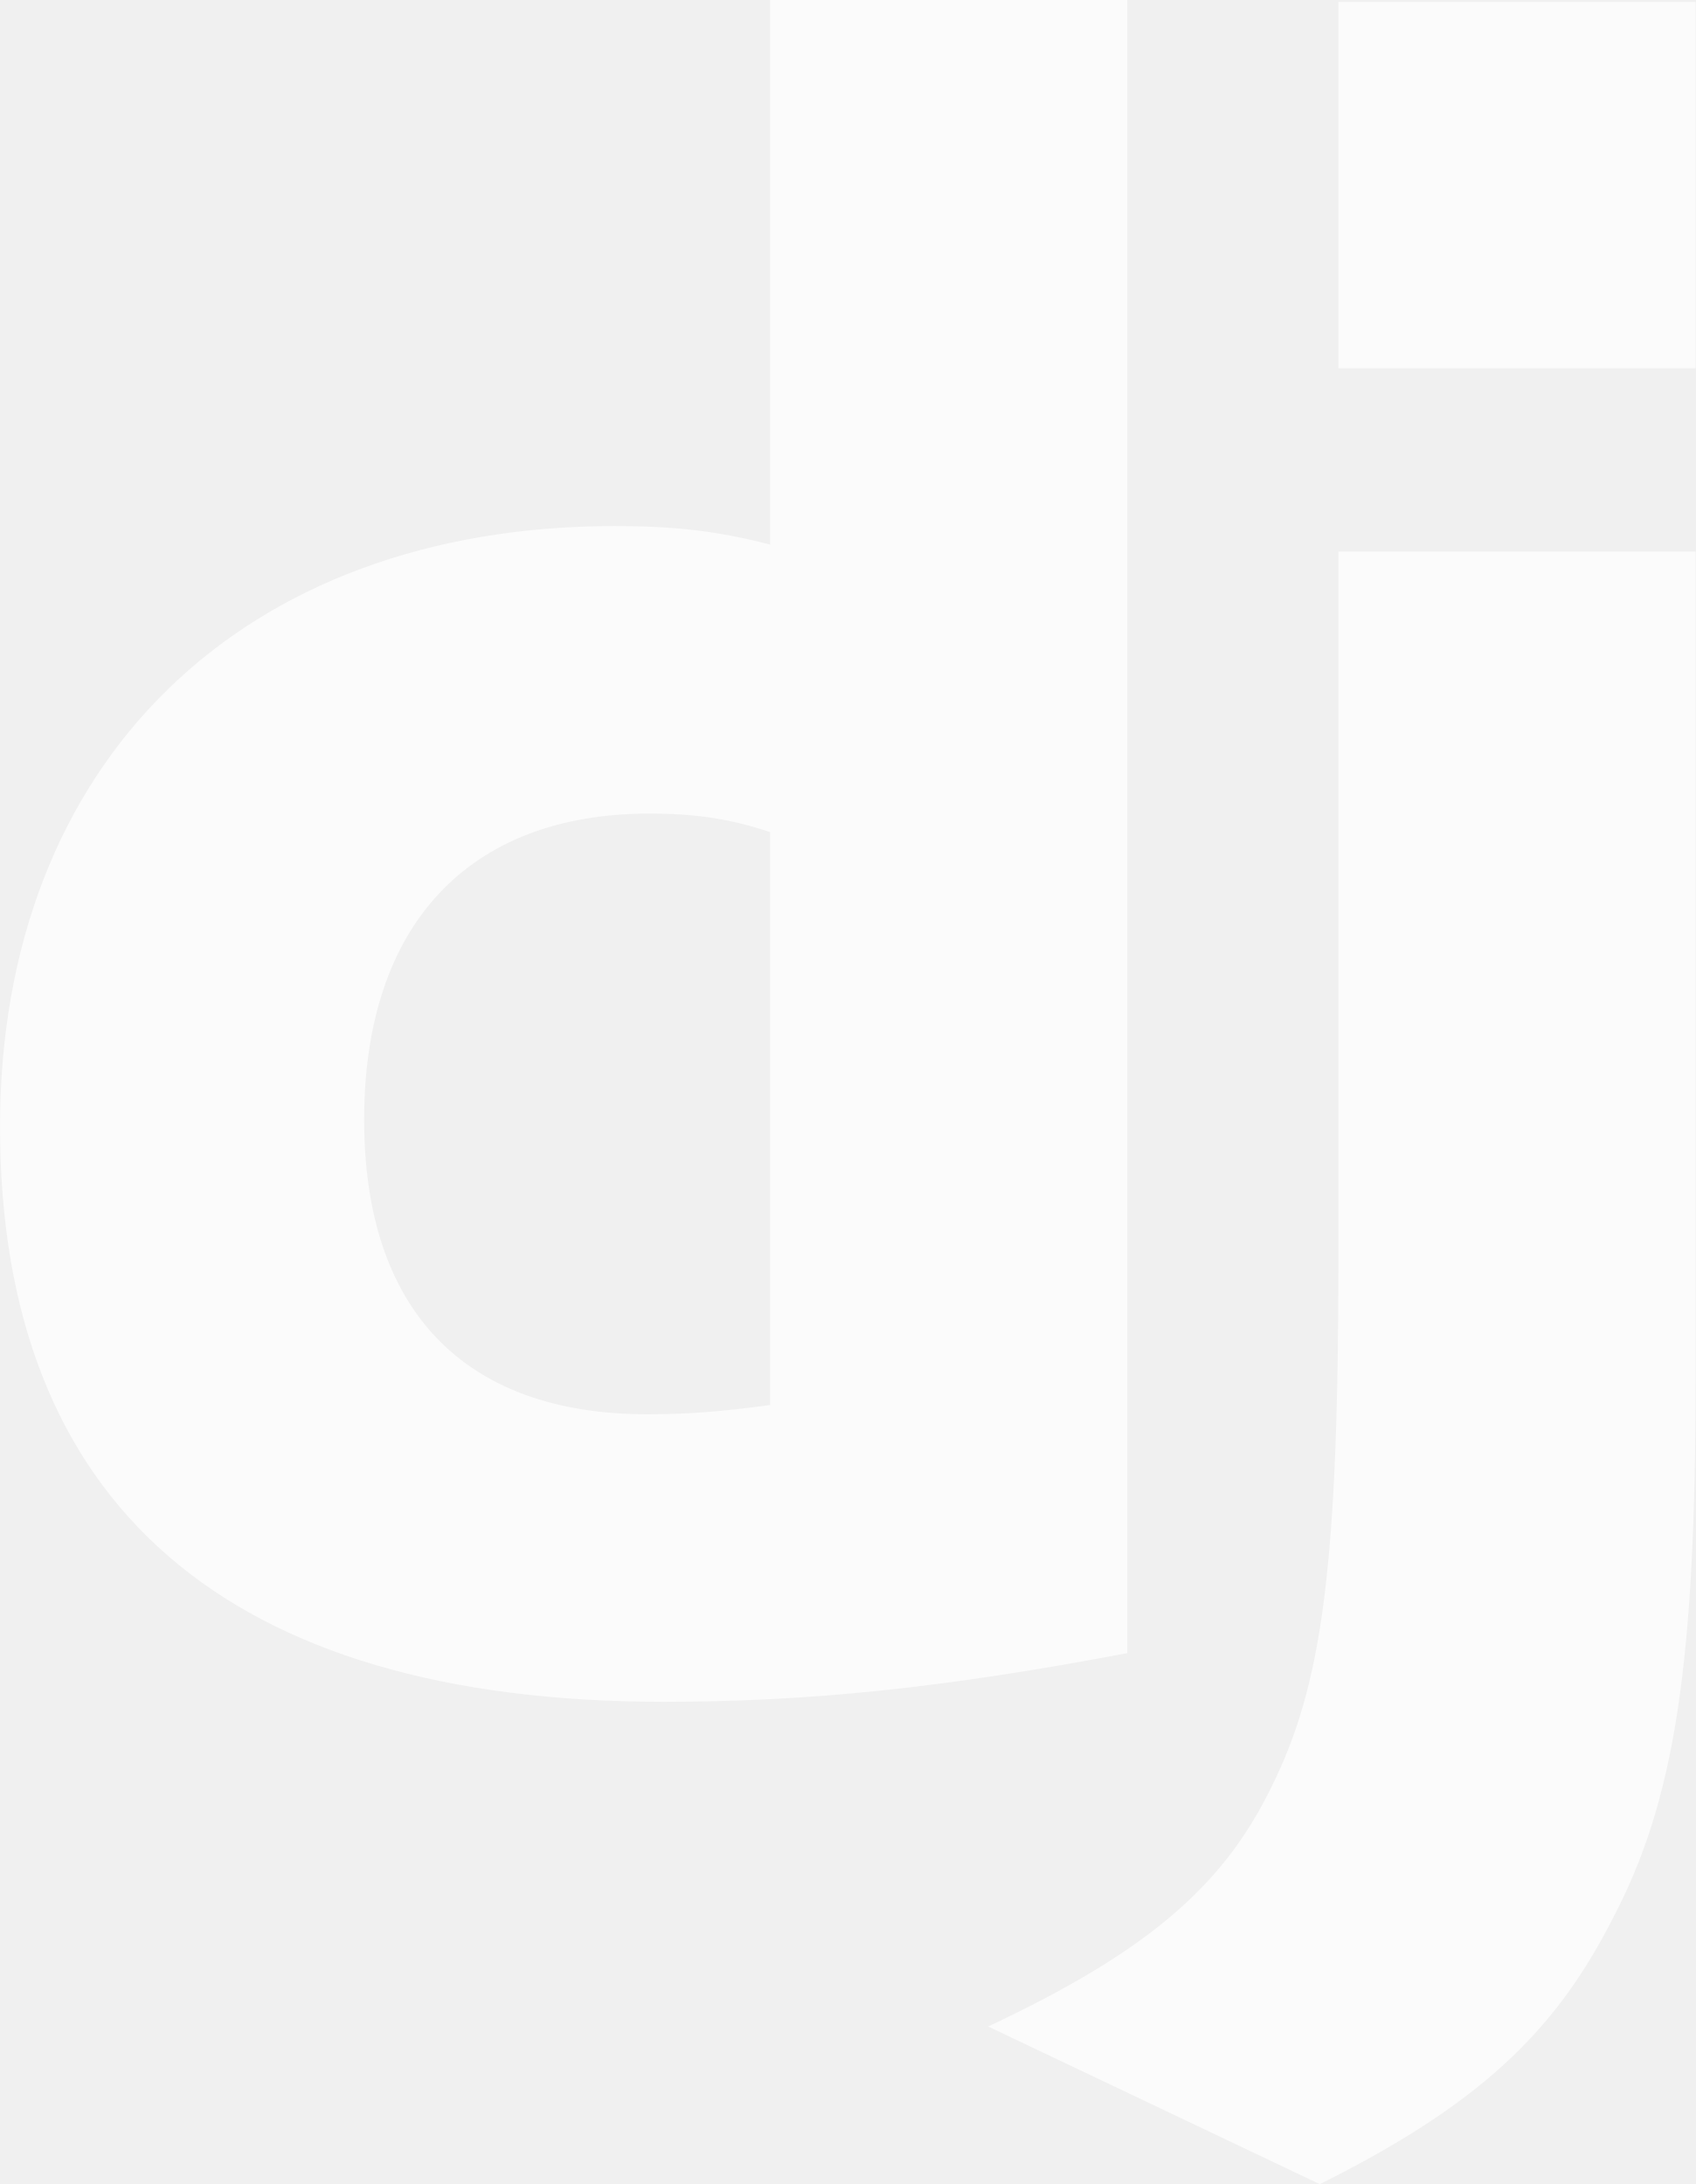
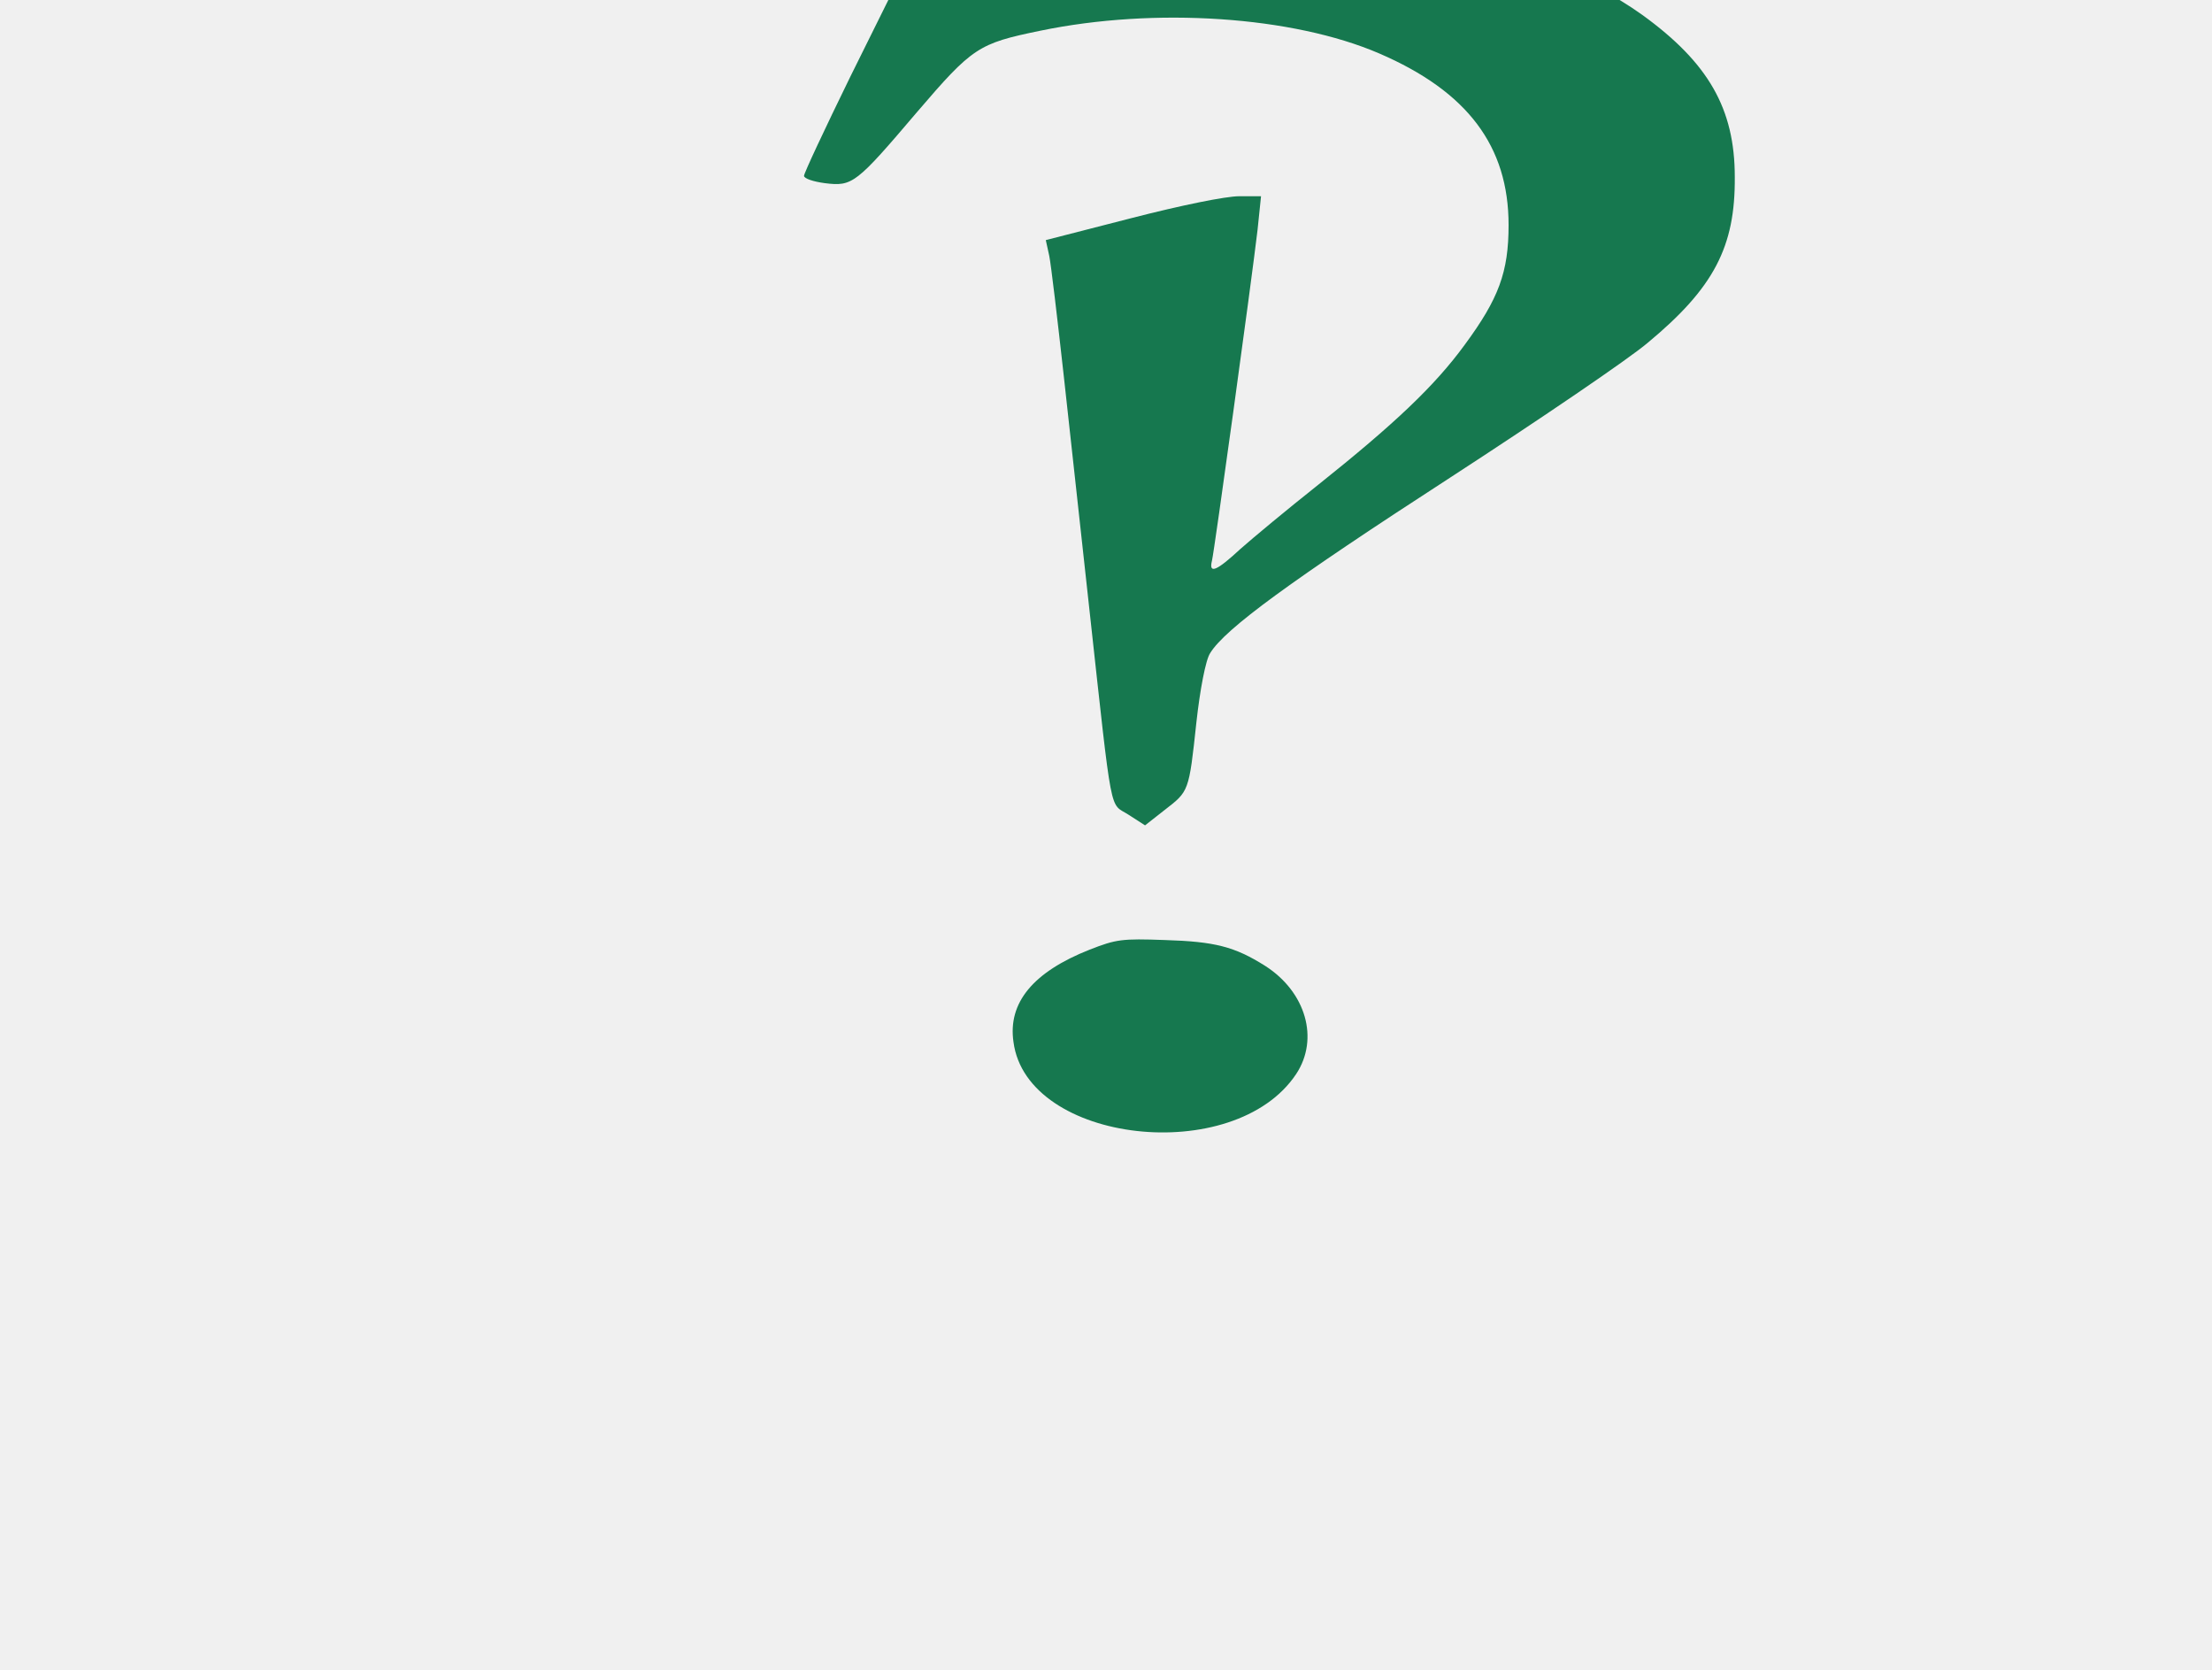
- <svg xmlns="http://www.w3.org/2000/svg" version="1.0" id="Layer_1" width="113.31" height="145.98" viewBox="0 0 113.31 145.98" overflow="visible" enable-background="new 0 0 436.505 152.503" xml:space="preserve">
-   <g>
-     <g>
-       <path fill="#fff" fill-opacity="0.7" d="M51.464,0h23.872v110.496c-12.246,2.325-21.237,3.255-31.002,3.255C15.191,113.75,0,100.576,0,75.308    c0-24.337,16.122-40.147,41.078-40.147c3.875,0,6.82,0.309,10.386,1.239V0z M51.464,55.62c-2.79-0.929-5.115-1.239-8.06-1.239    c-12.091,0-19.067,7.441-19.067,20.461c0,12.712,6.666,19.687,18.912,19.687c2.634,0,4.805-0.155,8.215-0.619V55.62z" />
-       <path fill="#fff" fill-opacity="0.7" d="M113.312,36.865v55.338c0,19.067-1.395,28.212-5.58,36.118c-3.876,7.597-8.992,12.401-19.532,17.672    l-22.167-10.541c10.541-4.96,15.656-9.299,18.911-15.967c3.411-6.82,4.497-14.726,4.497-35.497V36.865H113.312z M89.441,0.127    h23.871v24.492H89.441V0.127z" />
-     </g>
+ <svg xmlns="http://www.w3.org/2000/svg" version="1.0" width="575pt" height="434pt" viewBox="0 0 575 434" preserveAspectRatio="xMidYMid meet">
+   <g transform="translate(-100,350) scale(0.15,-0.1)" fill="#16784f" stroke="none">
+     <path d="M2590 3701 c-110 -24 -206 -61 -297 -114 l-72 -42 -81 -245 c-44 -135 -80 -250 -80 -257 0 -7 16 -15 36 -19 48 -9 54 -2 160 185 96 168 106 178 213 211 199 62 438 38 588 -59 153 -99 224 -241 224 -446 0 -122 -17 -191 -76 -311 -52 -107 -122 -206 -254 -364 -53 -63 -114 -139 -135 -167 -41 -57 -55 -66 -49 -30 4 24 68 719 79 860 l6 87 -38 0 c-23 0 -99 -23 -187 -57 l-148 -57 6 -41 c3 -22 14 -161 25 -310 11 -148 31 -425 45 -615 40 -546 34 -495 67 -527 l29 -28 34 40 c42 49 42 46 55 228 6 82 16 163 24 180 26 63 138 186 417 457 155 151 309 308 341 349 115 143 152 250 151 431 0 178 -46 297 -160 421 -97 104 -235 184 -398 230 -114 32 -401 37 -525 10z" />
+     <path d="M2555 1032 c-98 -58 -142 -138 -132 -240 23 -264 383 -325 490 -83 40 91 17 213 -54 281 -53 50 -87 63 -174 67 -74 4 -84 2 -130 -25z" />
  </g>
</svg>
